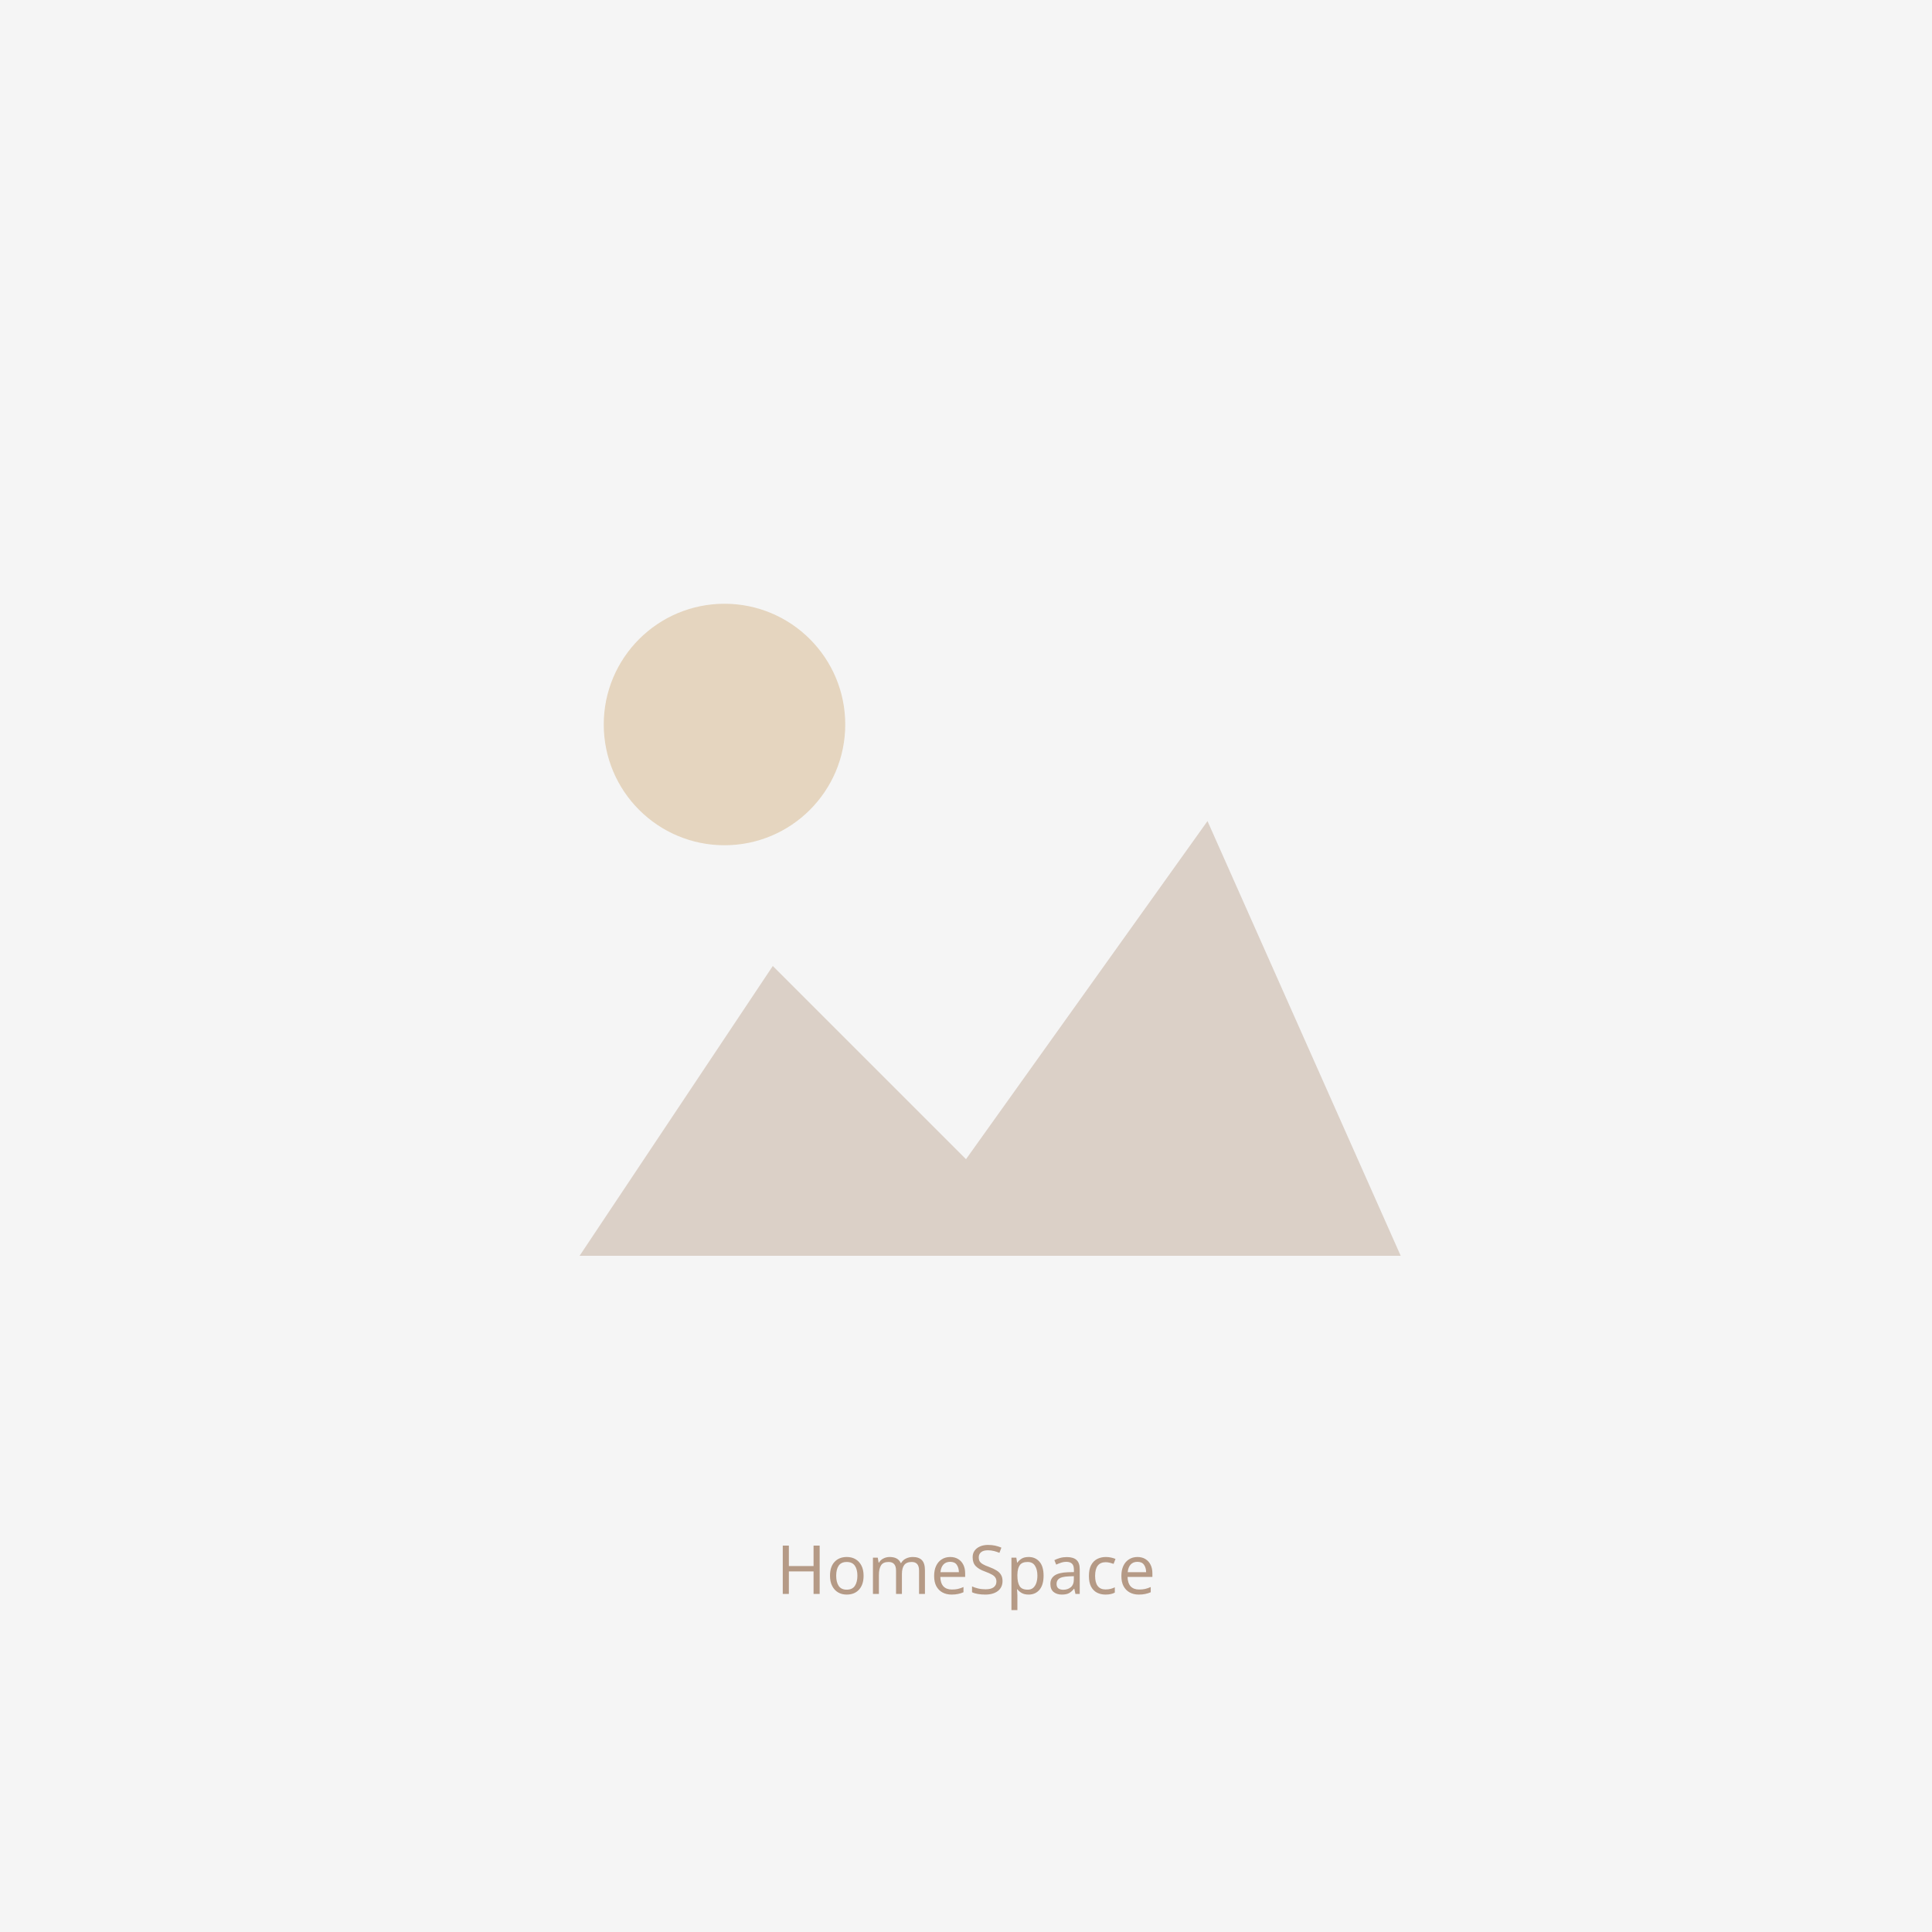
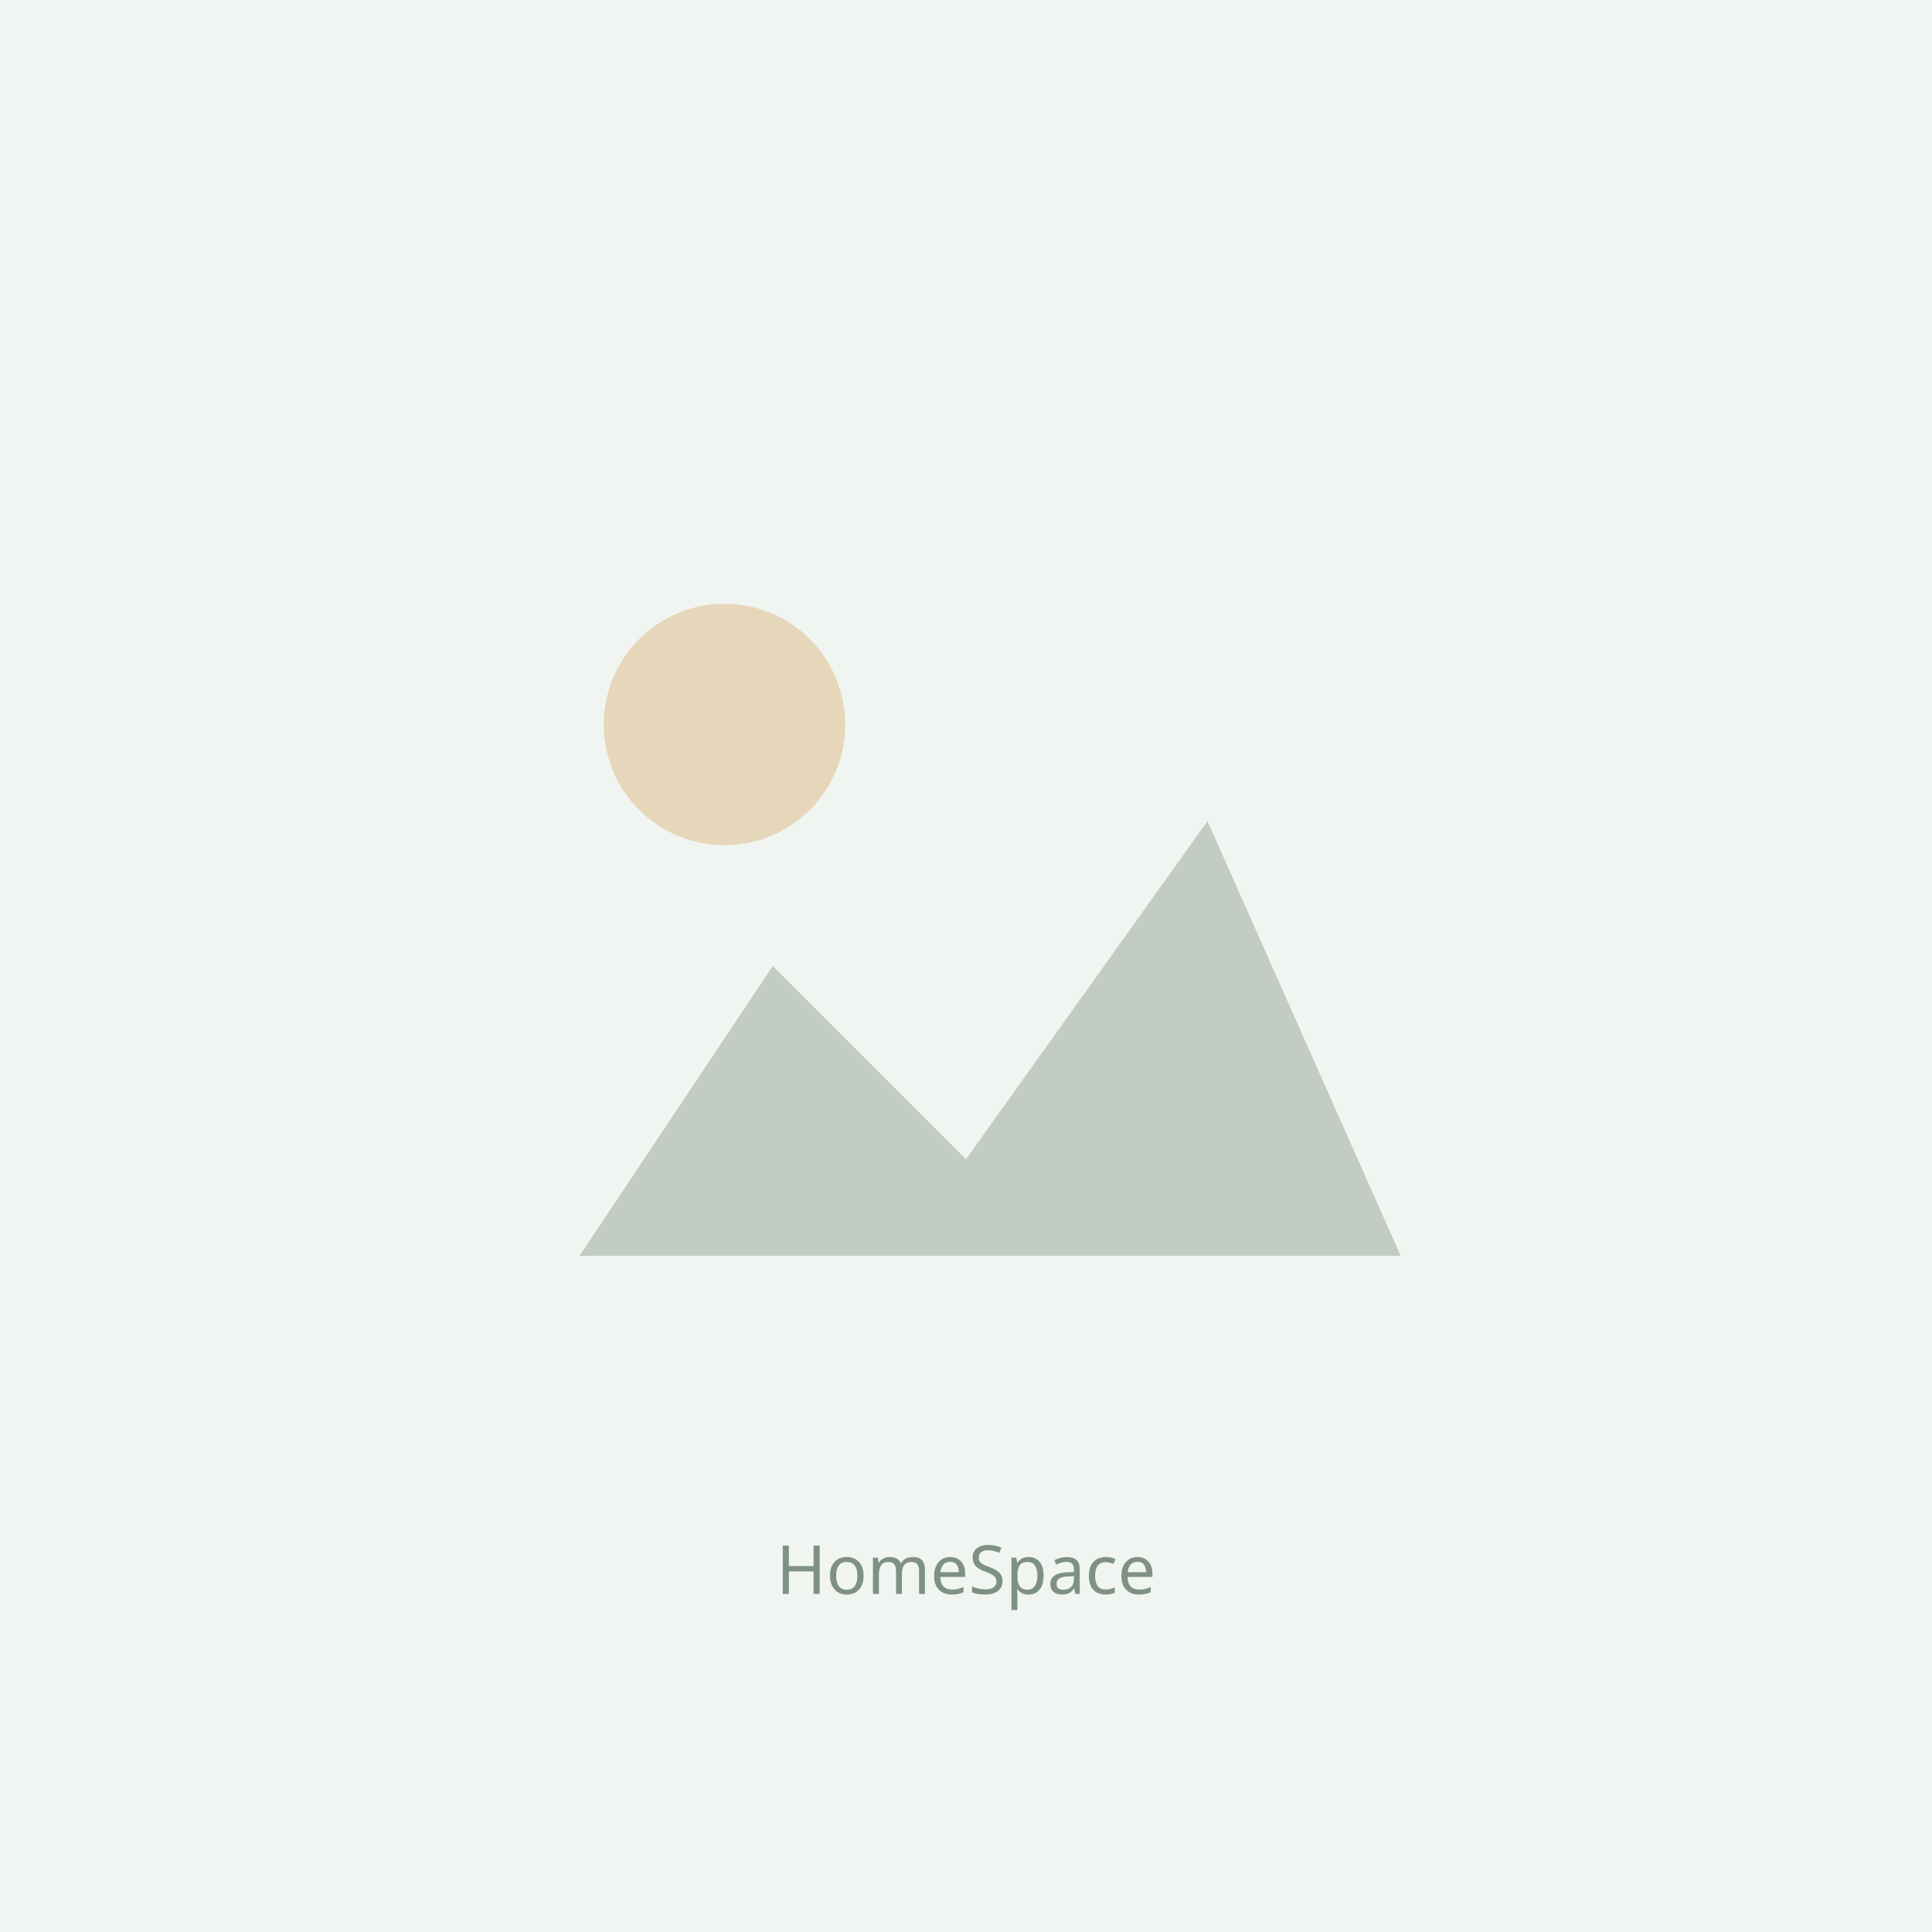
<svg xmlns="http://www.w3.org/2000/svg" width="400" height="400" viewBox="0 0 400 400">
-   <rect width="400" height="400" fill="#F5F5F5" />
-   <path d="M120 260 L160 200 L200 240 L250 170 L290 260 Z" fill="#8B5E3C" opacity="0.25" />
-   <circle cx="150" cy="150" r="25" fill="#C89B5B" opacity="0.35" />
-   <text x="200" y="330" font-family="sans-serif" font-size="14" fill="#8B5E3C" text-anchor="middle" opacity="0.6">HomeSpace</text>
+   <rect width="400" height="400" fill="#F1F5F2" />
+   <path d="M120 260 L160 200 L200 240 L250 170 L290 260 Z" fill="#344E39" opacity="0.25" />
+   <circle cx="150" cy="150" r="25" fill="#D1A153" opacity="0.35" />
+   <text x="200" y="330" font-family="sans-serif" font-size="14" fill="#344E39" text-anchor="middle" opacity="0.6">HomeSpace</text>
</svg>
